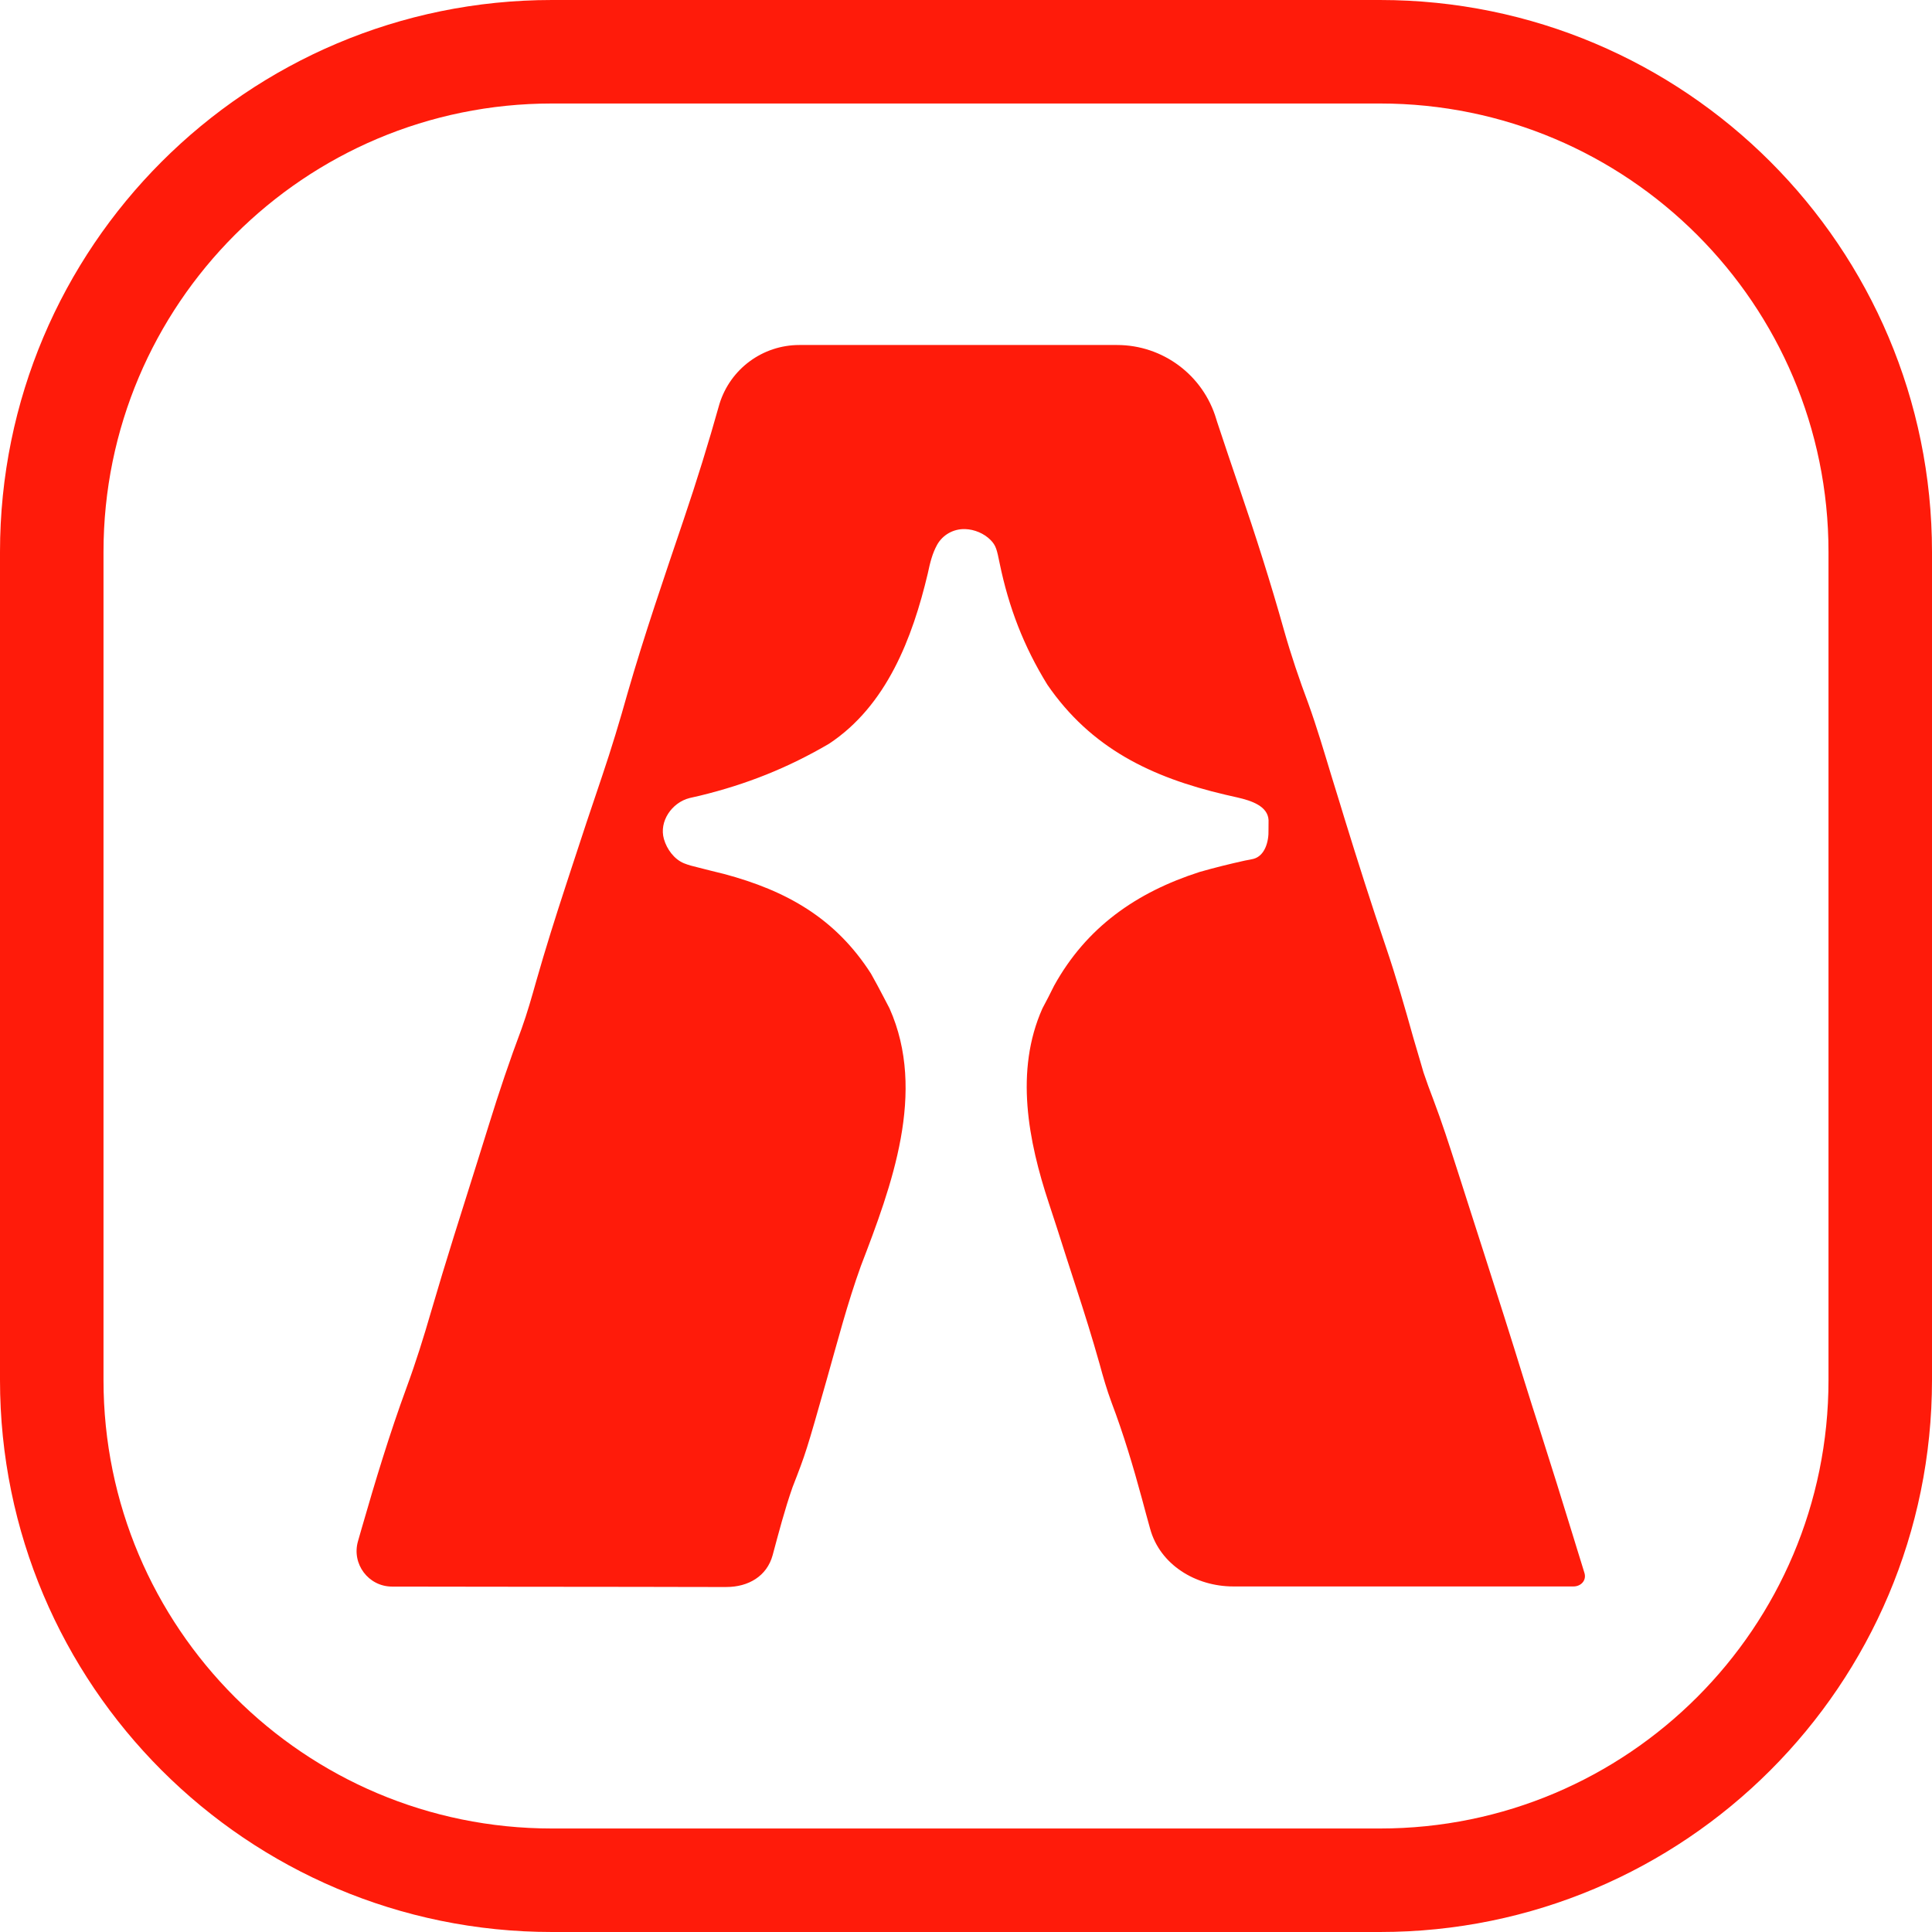
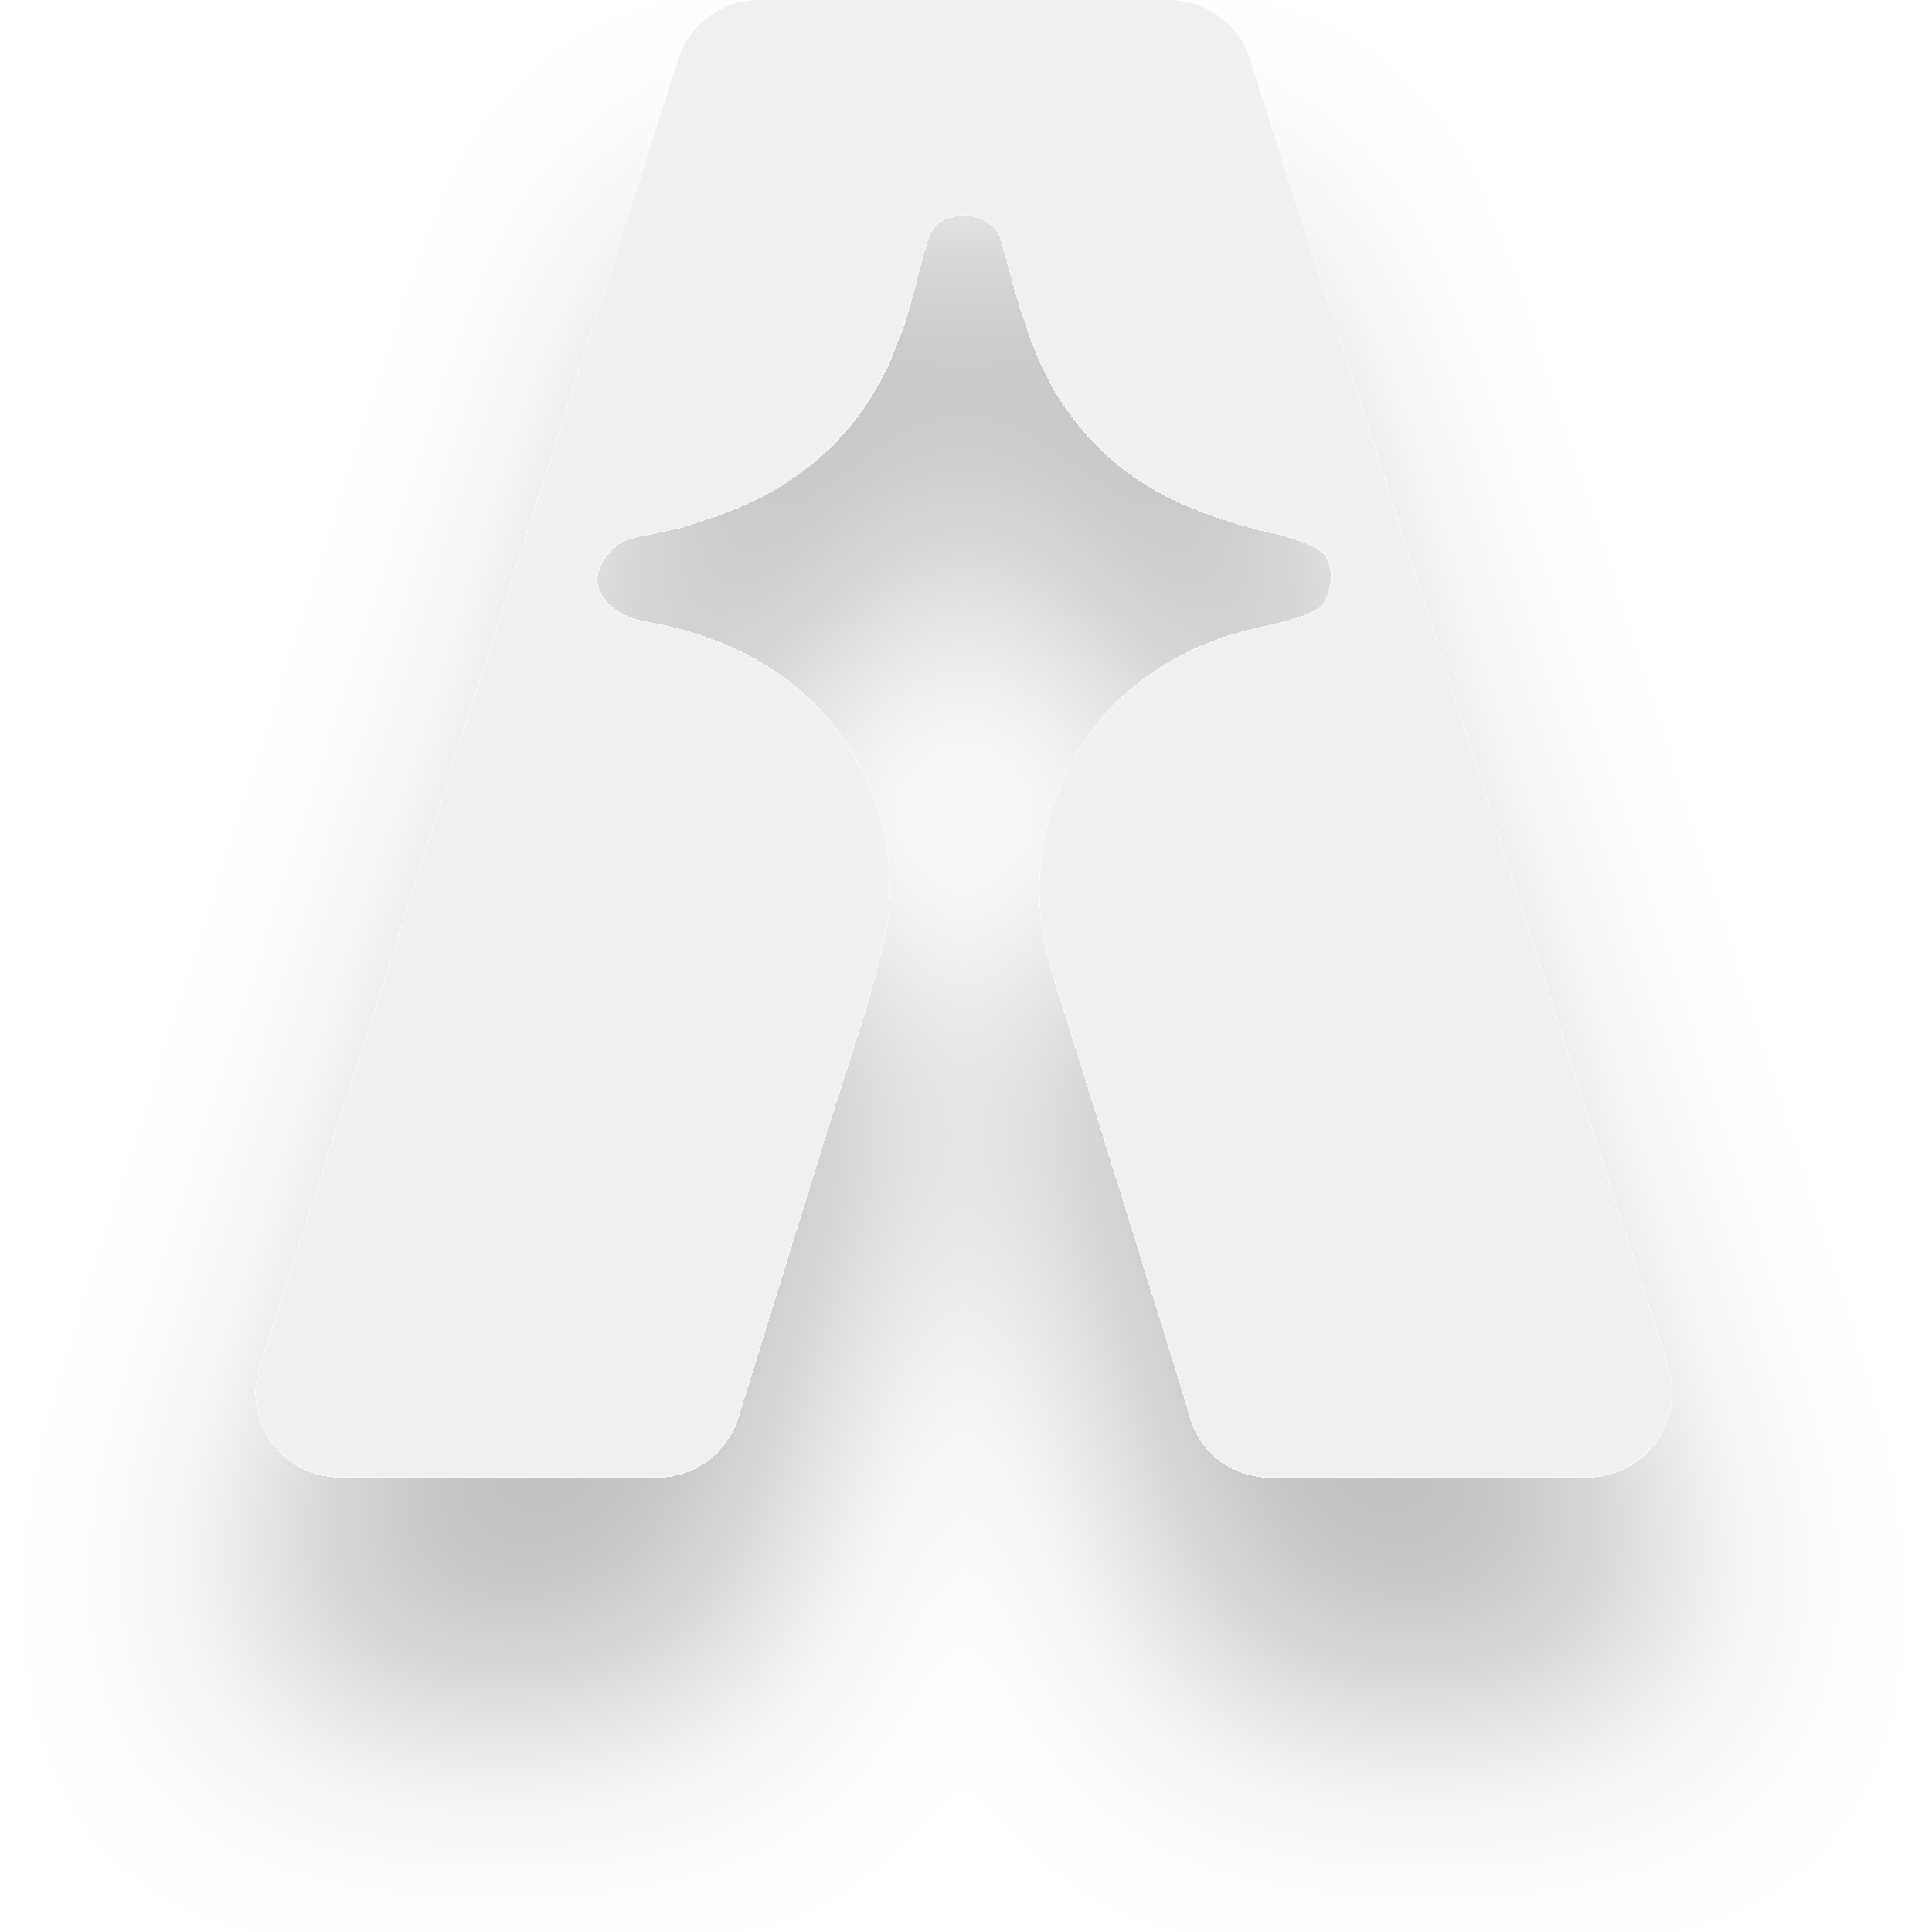
- <svg xmlns="http://www.w3.org/2000/svg" width="28" height="28" viewBox="0 0 28 28" fill="none">
-   <rect x="0.75" y="0.75" width="26.5" height="26.5" rx="7.25" stroke="#FF1B0A" stroke-width="1.5" />
-   <path d="M10.427 5.854C10.584 5.346 11.053 5 11.585 5C13.108 5 14.635 5 16.189 5C16.853 5 17.438 5.437 17.627 6.074C17.631 6.088 17.636 6.102 17.64 6.116C17.746 6.436 17.853 6.754 17.962 7.073C18.196 7.756 18.415 8.443 18.61 9.138C18.712 9.498 18.83 9.846 18.961 10.195C19.085 10.539 19.188 10.889 19.294 11.238C19.337 11.377 19.379 11.515 19.422 11.653C19.443 11.722 19.464 11.79 19.485 11.86C19.678 12.486 19.876 13.109 20.087 13.728C20.235 14.164 20.361 14.604 20.485 15.047C20.519 15.165 20.554 15.282 20.589 15.4C20.602 15.446 20.616 15.493 20.63 15.541C20.674 15.673 20.722 15.803 20.772 15.933C20.896 16.26 21.003 16.592 21.11 16.925C21.131 16.991 21.152 17.057 21.174 17.124C21.218 17.263 21.262 17.402 21.307 17.54C21.374 17.75 21.441 17.959 21.509 18.169C21.704 18.777 21.899 19.387 22.087 19.998C22.165 20.25 22.245 20.5 22.326 20.752C22.485 21.249 22.64 21.747 22.793 22.245C22.814 22.312 22.834 22.379 22.855 22.447C22.874 22.509 22.893 22.57 22.913 22.634C22.93 22.689 22.946 22.744 22.964 22.8C22.994 22.905 22.912 22.992 22.804 22.992C21.172 22.992 19.54 22.992 17.873 22.992C17.33 22.992 16.81 22.678 16.668 22.154C16.649 22.085 16.63 22.015 16.61 21.944C16.591 21.873 16.572 21.802 16.552 21.728C16.423 21.252 16.284 20.787 16.109 20.325C16.041 20.141 15.987 19.956 15.936 19.767C15.831 19.394 15.716 19.027 15.596 18.659C15.503 18.375 15.412 18.09 15.321 17.805C15.281 17.682 15.242 17.56 15.201 17.438C14.902 16.535 14.704 15.519 15.108 14.614C15.136 14.562 15.163 14.51 15.191 14.456C15.219 14.4 15.247 14.345 15.276 14.287C15.745 13.438 16.469 12.932 17.386 12.637C17.603 12.575 17.821 12.521 18.043 12.472C18.095 12.463 18.133 12.455 18.164 12.448C18.331 12.405 18.39 12.199 18.384 12.026C18.384 11.98 18.385 11.934 18.385 11.887C18.375 11.681 18.133 11.603 17.931 11.557C17.873 11.543 17.814 11.53 17.756 11.517C16.687 11.266 15.812 10.845 15.179 9.923C14.835 9.365 14.62 8.803 14.488 8.165C14.448 7.968 14.435 7.906 14.357 7.827C14.261 7.73 14.122 7.672 13.986 7.668C13.818 7.663 13.661 7.751 13.58 7.898C13.513 8.02 13.48 8.151 13.446 8.312C13.224 9.246 12.851 10.226 12.015 10.779C11.417 11.129 10.82 11.367 10.146 11.531C10.083 11.545 10.034 11.556 9.993 11.566C9.736 11.632 9.549 11.905 9.622 12.16C9.664 12.307 9.771 12.453 9.912 12.511C9.976 12.537 10.044 12.555 10.129 12.575C10.187 12.59 10.245 12.605 10.306 12.62C10.367 12.635 10.429 12.651 10.493 12.666C11.402 12.909 12.109 13.309 12.623 14.111C12.687 14.225 12.749 14.34 12.809 14.456C12.836 14.508 12.864 14.561 12.892 14.615C13.432 15.827 12.922 17.187 12.477 18.346C12.282 18.886 12.137 19.445 11.981 19.996C11.682 21.049 11.682 21.049 11.486 21.554C11.373 21.877 11.287 22.207 11.198 22.538C11.115 22.844 10.845 23 10.528 23C10.506 23 10.484 23 10.462 23C10.403 23 10.344 23 10.284 23C10.089 23 9.893 22.999 9.698 22.999C9.563 22.999 9.428 22.999 9.294 22.998C8.938 22.998 8.582 22.998 8.226 22.997C7.863 22.996 7.5 22.996 7.137 22.996C6.652 22.995 6.167 22.994 5.681 22.994C5.34 22.993 5.094 22.666 5.188 22.337C5.205 22.276 5.223 22.215 5.241 22.152C5.439 21.464 5.646 20.78 5.893 20.107C6.026 19.745 6.14 19.381 6.247 19.011C6.459 18.283 6.69 17.561 6.918 16.837C6.974 16.658 7.03 16.479 7.086 16.299C7.231 15.83 7.387 15.367 7.56 14.907C7.641 14.681 7.706 14.452 7.771 14.221C7.904 13.754 8.05 13.292 8.201 12.831C8.227 12.751 8.253 12.671 8.28 12.589C8.426 12.14 8.575 11.693 8.727 11.246C8.861 10.849 8.982 10.45 9.095 10.046C9.339 9.199 9.627 8.363 9.909 7.528C10.097 6.973 10.269 6.418 10.427 5.854Z" fill="#FF1B0A" />
+ <svg xmlns="http://www.w3.org/2000/svg" width="26" height="26" viewBox="0 0 33 34" fill="none">
+   <g filter="url(#filter0_d_212_3992)">
+     <path d="M11.434 1.044C11.633 0.422 12.21 -0 12.863 -1.86881e-05L20.069 0.001C20.732 0.002 21.315 0.437 21.511 1.069C22.132 3.074 22.822 5.136 23.453 7.114L28.852 24.041C29.16 25.009 28.439 25.997 27.423 25.997L21.855 25.998C21.215 25.998 20.646 25.592 20.46 24.98C20.355 24.636 20.252 24.291 20.152 23.969L18.95 20.098L18.289 17.977C18.139 17.497 17.935 16.905 17.856 16.422C17.75 15.76 17.783 15.084 17.953 14.436C18.405 12.785 19.645 11.61 21.286 11.142C21.736 11 22.231 10.965 22.653 10.747C22.962 10.587 23.024 9.922 22.776 9.719C22.495 9.49 21.988 9.409 21.635 9.316C20.038 8.895 18.91 8.279 18.048 6.853C17.576 6.003 17.38 5.16 17.125 4.231C16.971 3.67 16.029 3.644 15.853 4.146C15.653 4.713 15.557 5.391 15.314 5.958C14.724 7.633 13.496 8.663 11.824 9.172C11.723 9.203 11.625 9.243 11.524 9.272C11.182 9.372 10.55 9.437 10.386 9.568C9.629 10.172 10.126 10.815 10.853 10.941C12.466 11.221 13.854 12.017 14.618 13.469C15.024 14.239 15.207 15.105 15.147 15.972C15.085 16.833 14.377 18.863 14.087 19.796L12.49 24.944C12.295 25.572 11.714 26 11.056 25.999L5.492 25.996C4.487 25.995 3.768 25.026 4.069 24.067C4.786 21.786 5.553 19.475 6.272 17.223L11.434 1.044Z" fill="#F0F0F0" />
+   </g>
+   <defs>
+     <filter id="filter0_d_212_3992" x="0" y="0" width="32.924" height="33.999" filterUnits="userSpaceOnUse" color-interpolation-filters="sRGB">
+       <feFlood flood-opacity="0" result="BackgroundImageFix" />
+       <feColorMatrix in="SourceAlpha" type="matrix" values="0 0 0 0 0 0 0 0 0 0 0 0 0 0 0 0 0 0 127 0" result="hardAlpha" />
+       <feOffset dy="4" />
+       <feGaussianBlur stdDeviation="2" />
+       <feComposite in2="hardAlpha" operator="out" />
+       <feColorMatrix type="matrix" values="0 0 0 0 0 0 0 0 0 0 0 0 0 0 0 0 0 0 0.25 0" />
+       <feBlend mode="normal" in2="BackgroundImageFix" result="effect1_dropShadow_212_3992" />
+       <feBlend mode="normal" in="SourceGraphic" in2="effect1_dropShadow_212_3992" result="shape" />
+     </filter>
+   </defs>
</svg>
